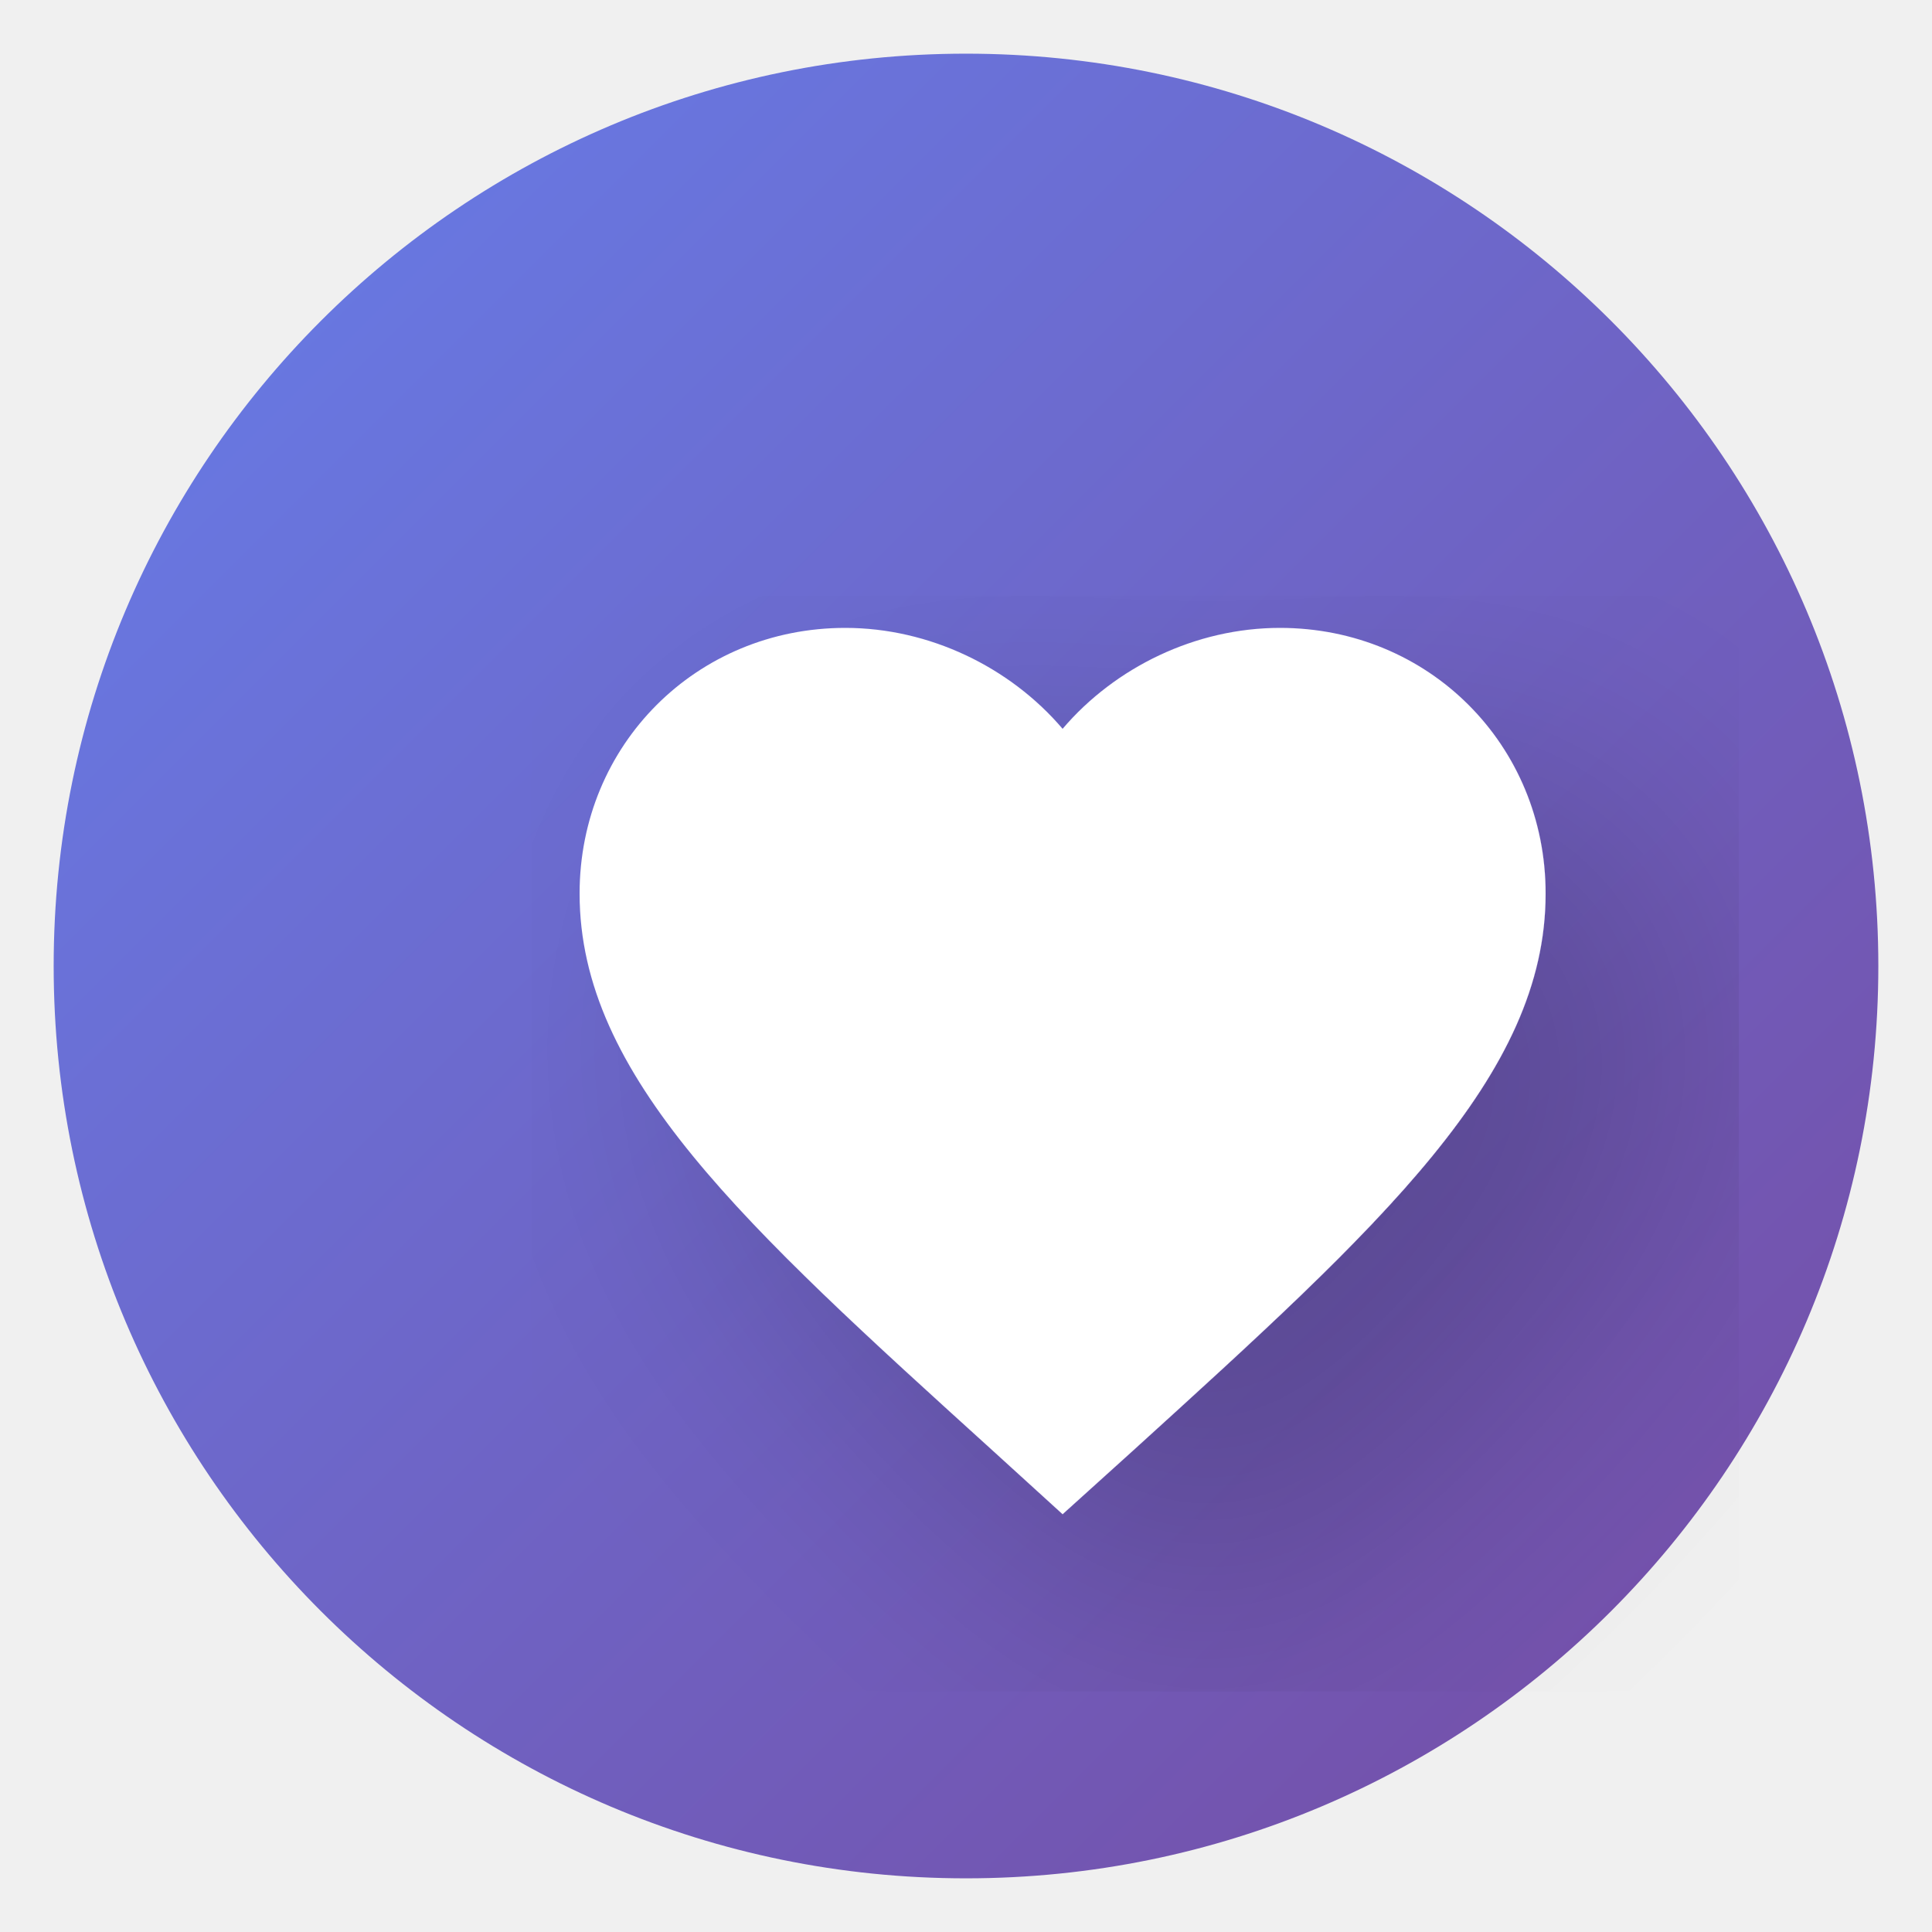
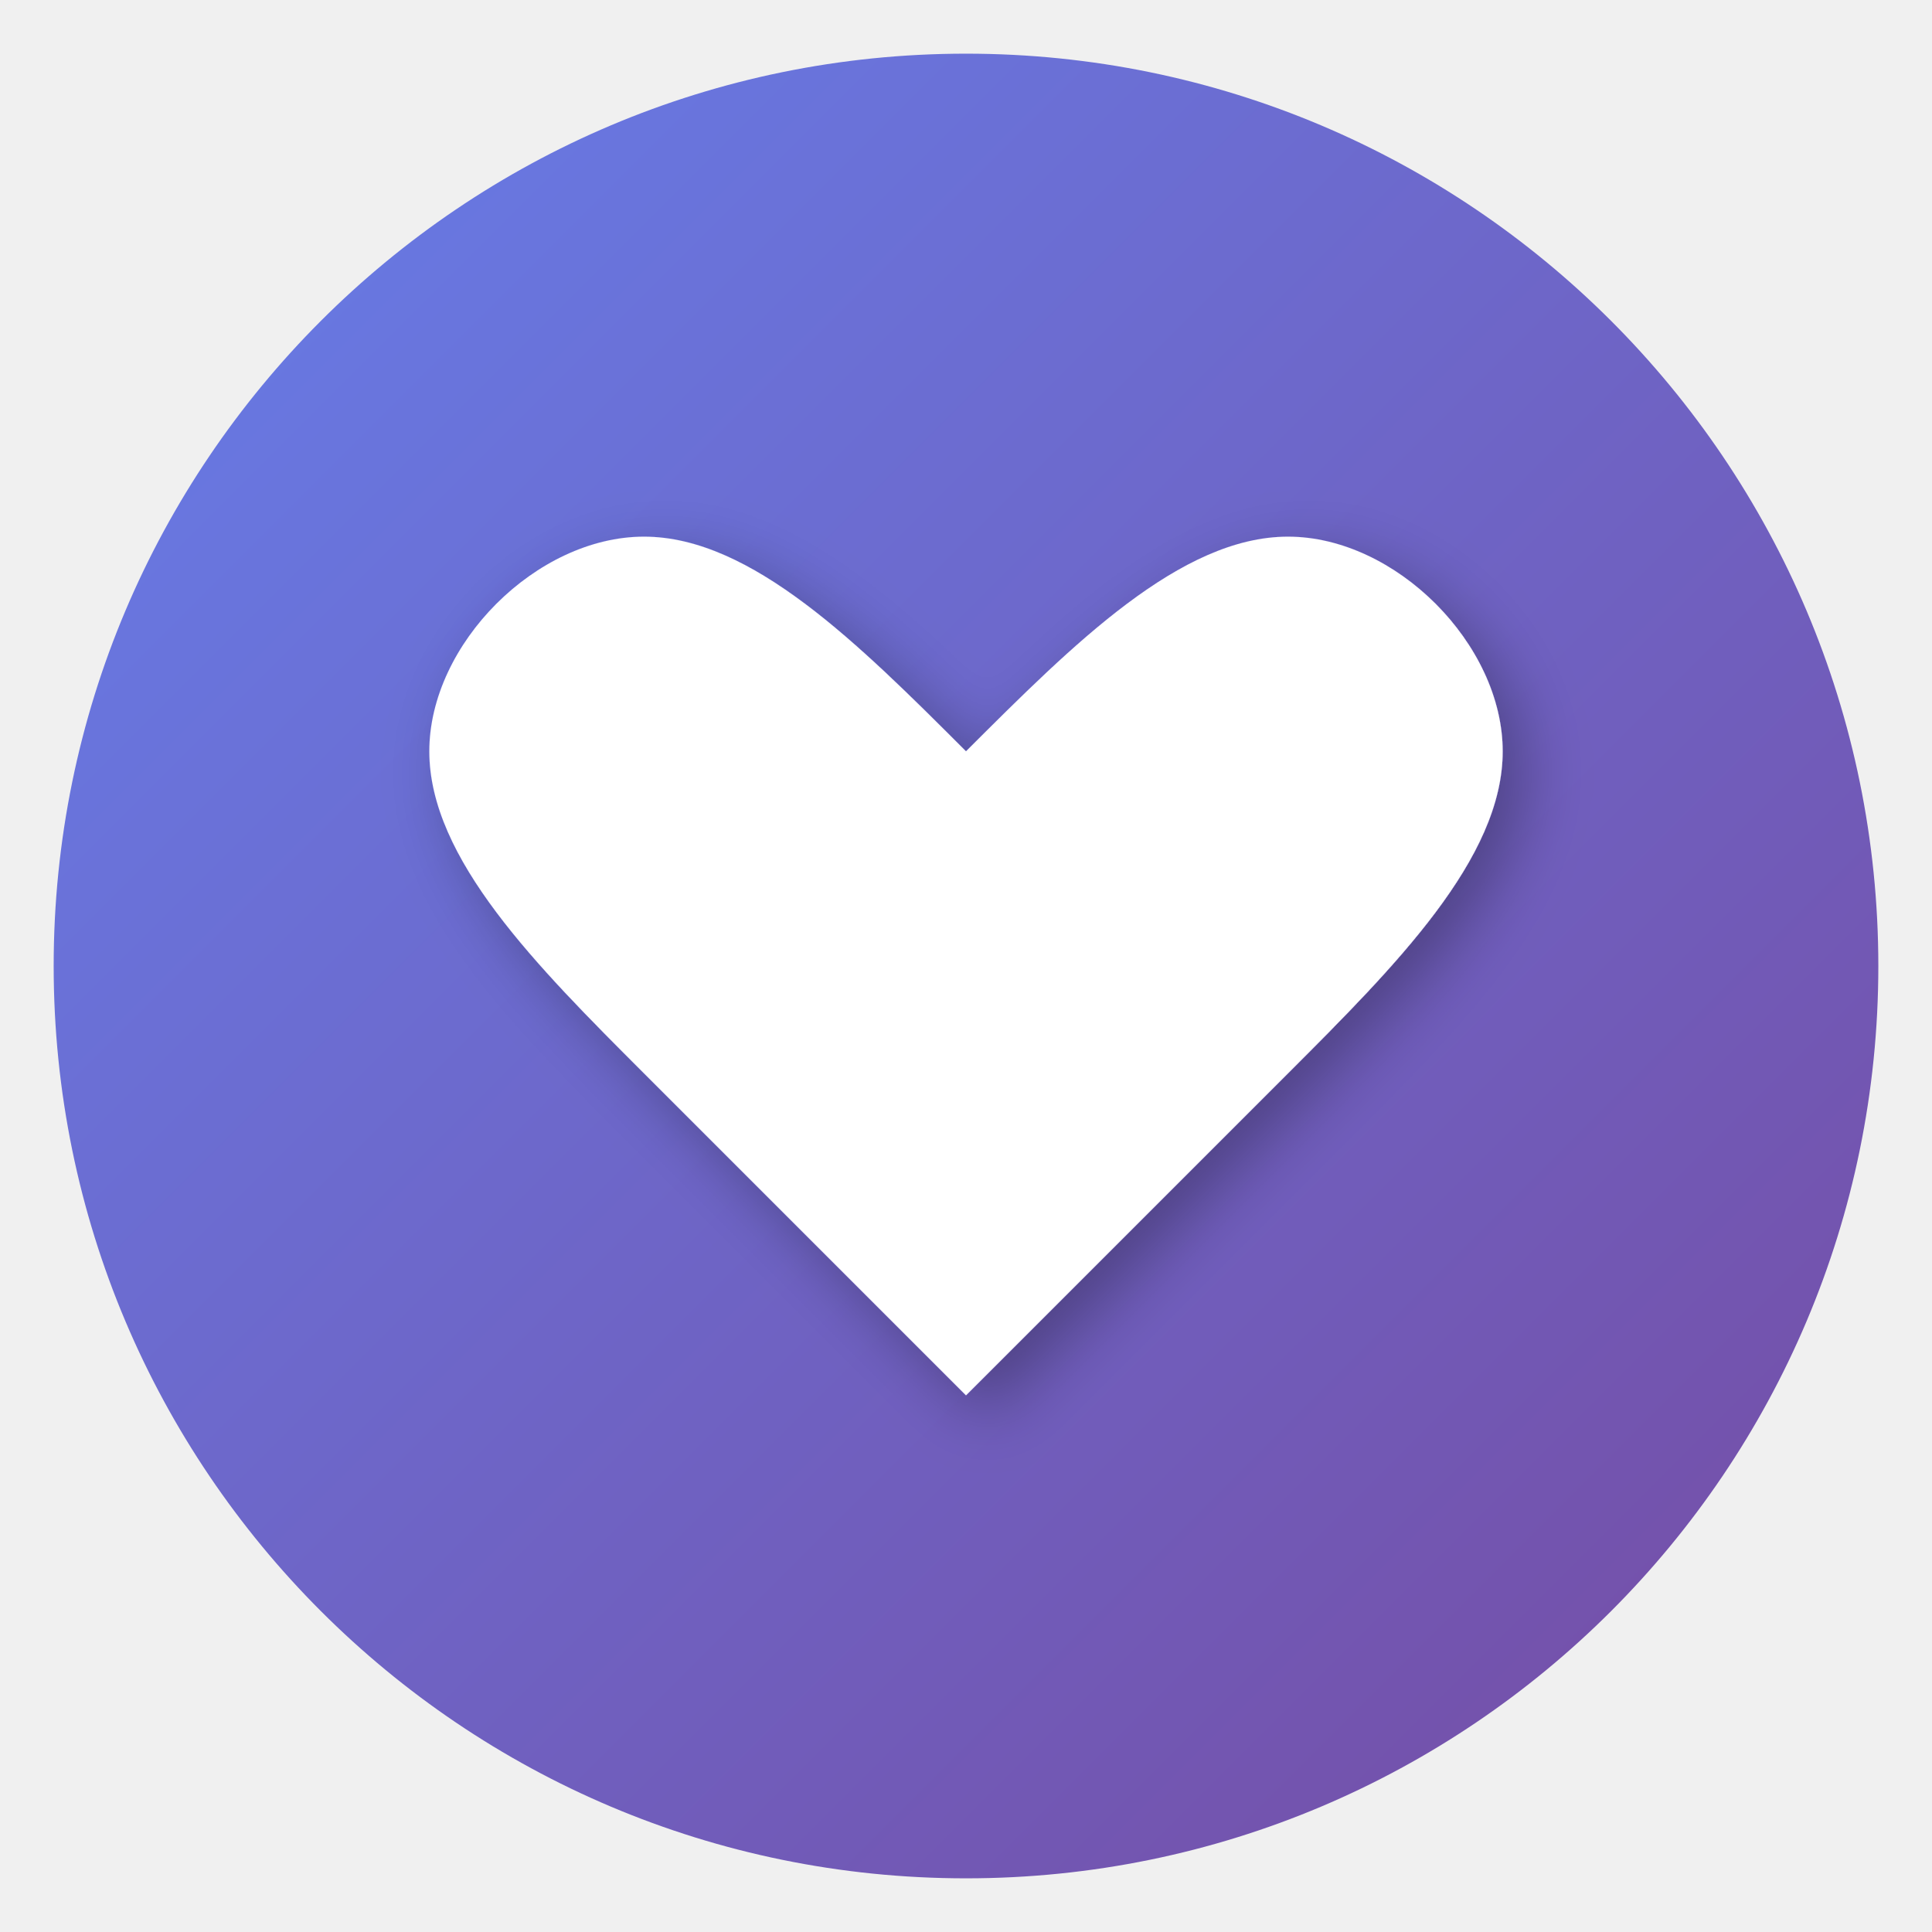
<svg xmlns="http://www.w3.org/2000/svg" viewBox="0 0 180 180" width="180" height="180">
  <defs>
    <linearGradient id="heartGradient" x1="0%" y1="0%" x2="100%" y2="100%">
      <stop offset="0%" style="stop-color:#667eea;stop-opacity:1" />
      <stop offset="100%" style="stop-color:#764ba2;stop-opacity:1" />
    </linearGradient>
    <filter id="shadow" x="-20%" y="-20%" width="140%" height="140%">
-       <feDropShadow dx="3" dy="3" stdDeviation="3" flood-color="#000000" flood-opacity="0.2" />
+       <feDropShadow dx="2" dy="2" stdDeviation="3" flood-color="#000000" flood-opacity="0.3" />
    </filter>
  </defs>
  <circle cx="90" cy="90" r="85" fill="url(#heartGradient)" />
-   <path d="M12,21.35l-1.45,-1.32C5.4,15.36 2,12.28 2,8.5C2,5.42 4.42,3 7.5,3C9.24,3 10.91,3.81 12,5.09C13.09,3.81 14.76,3 16.5,3C19.58,3 22,5.42 22,8.5C22,12.28 18.6,15.36 13.45,20.04L12,21.35Z" fill="white" filter="url(#shadow)" transform="translate(45, 45) scale(4.5)" />
+   <path d="M90,130C90,130 70,110 60,100C50,90 40,80 40,70C40,60 50,50 60,50C70,50 80,60 90,70C100,60 110,50 120,50C130,50 140,60 140,70C140,80 130,90 120,100C110,110 90,130 90,130Z" fill="white" filter="url(#shadow)" />
</svg>
